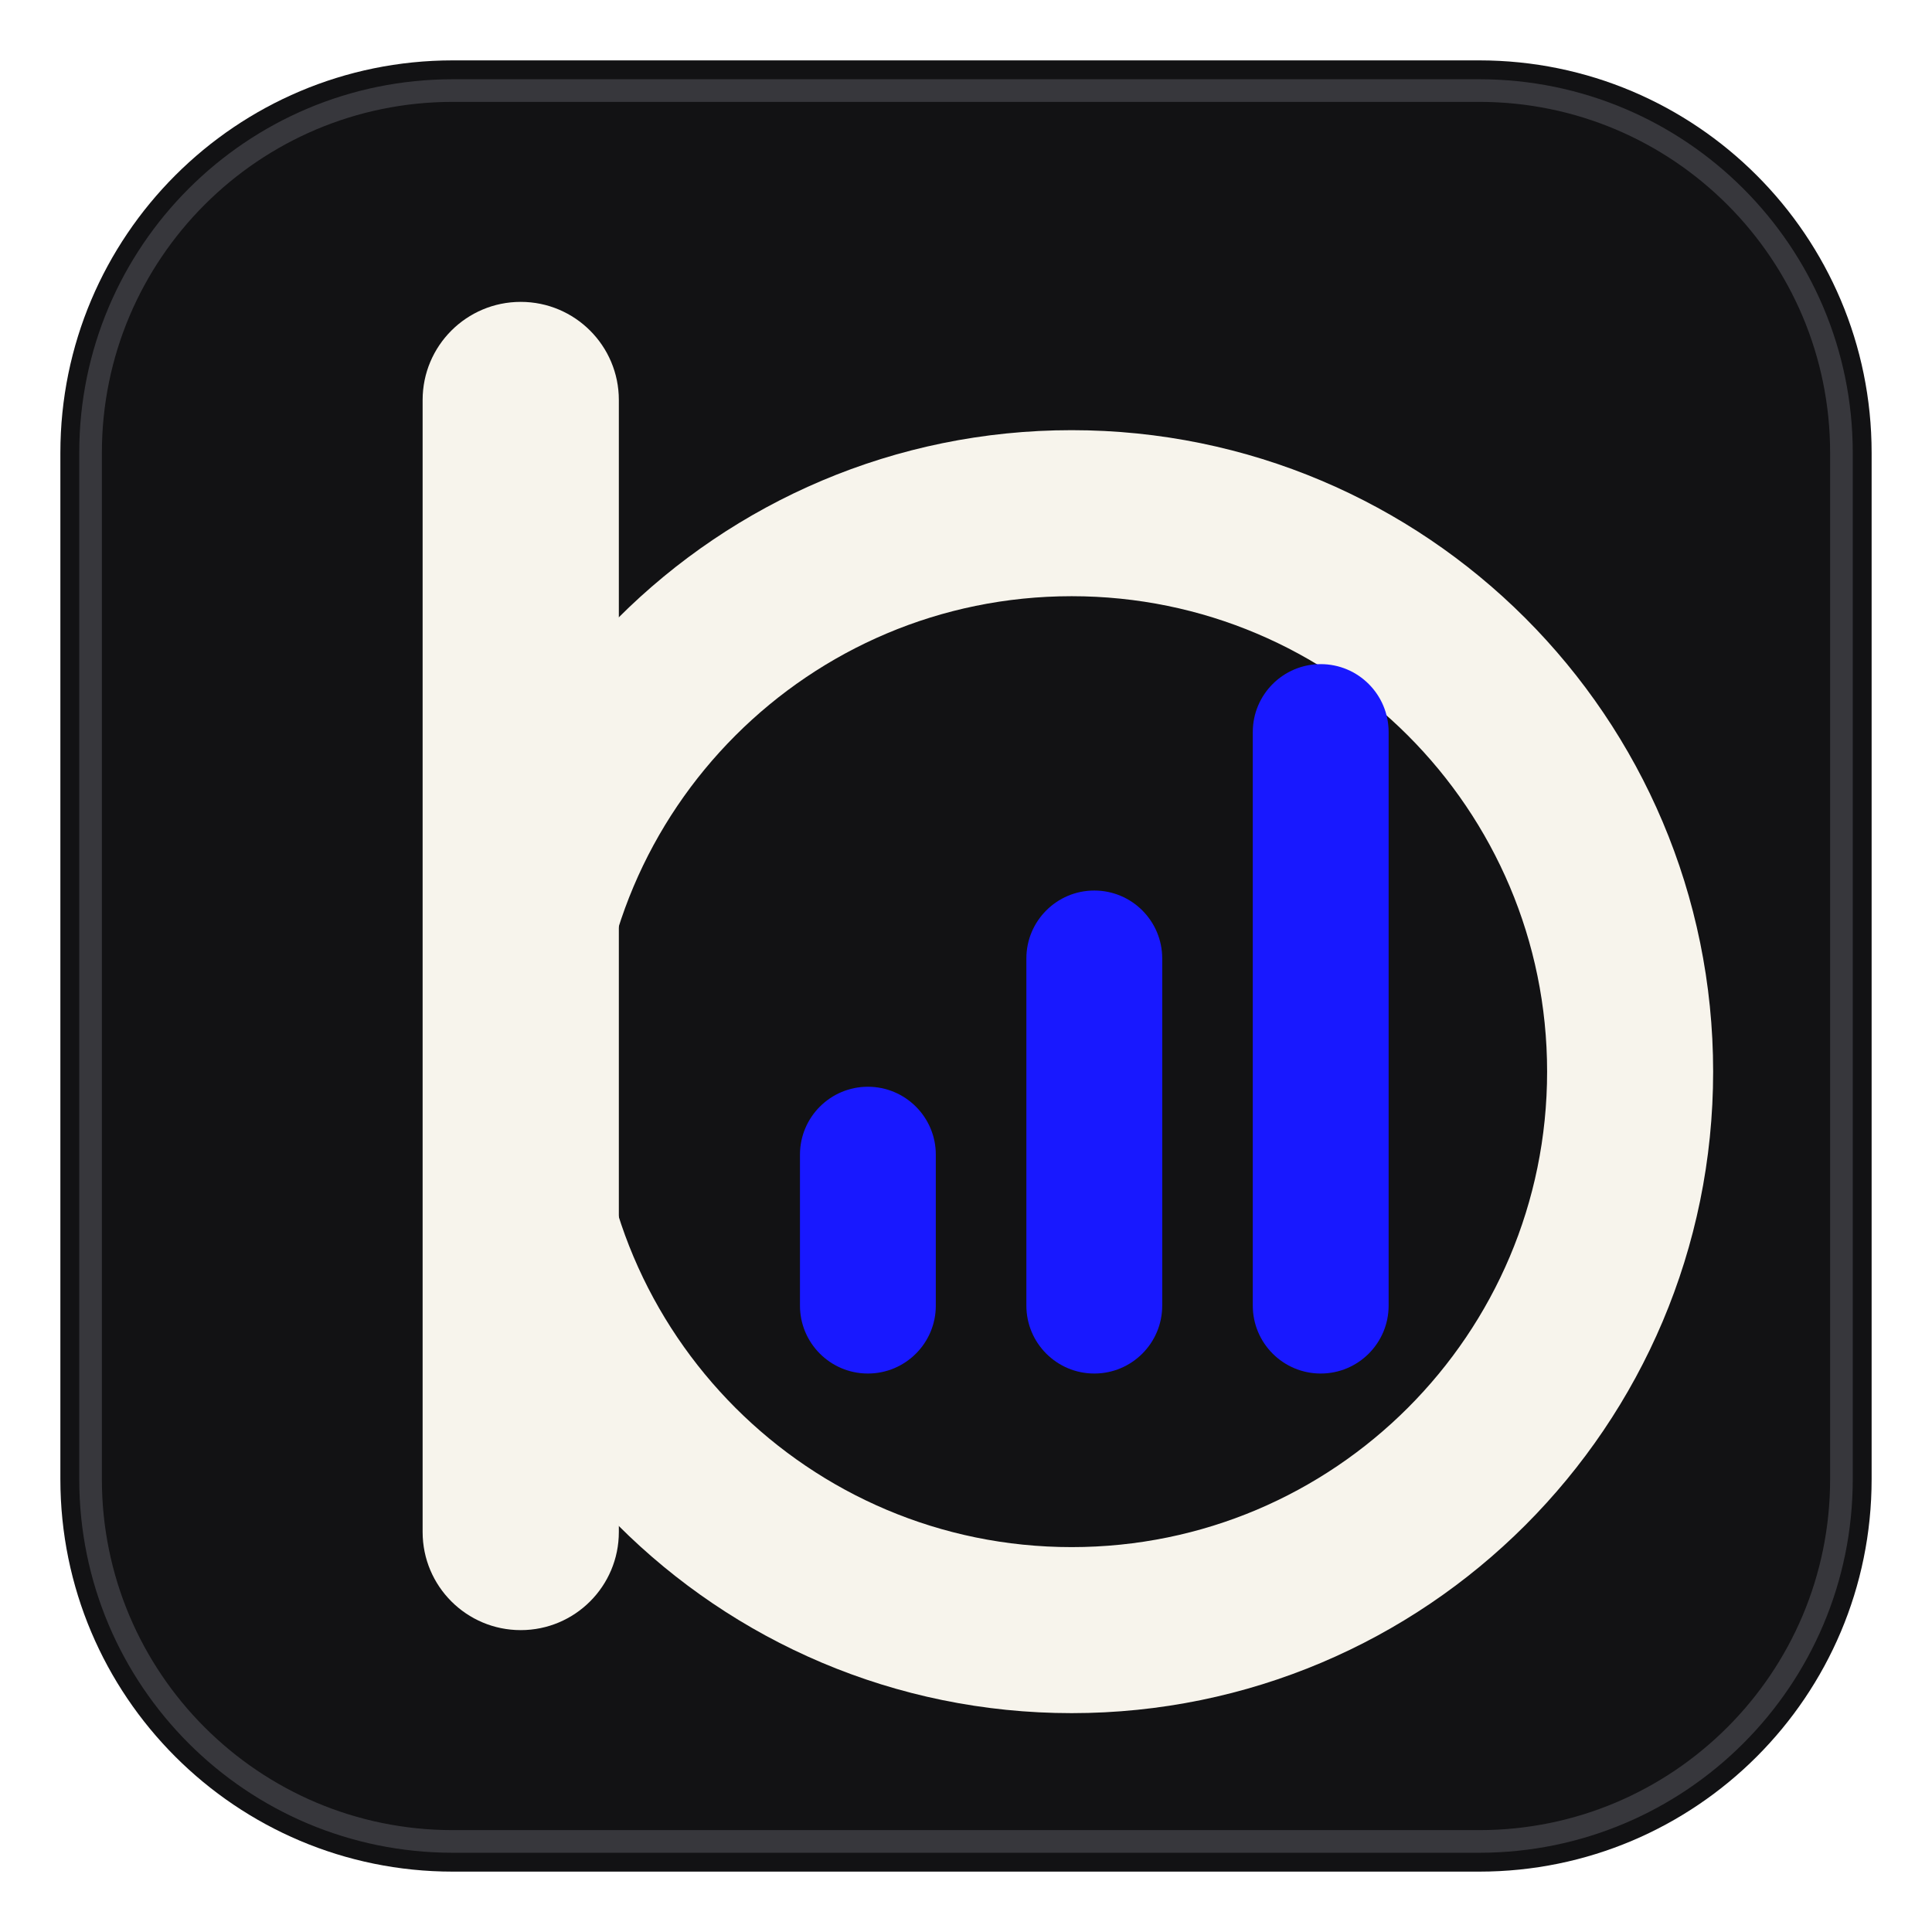
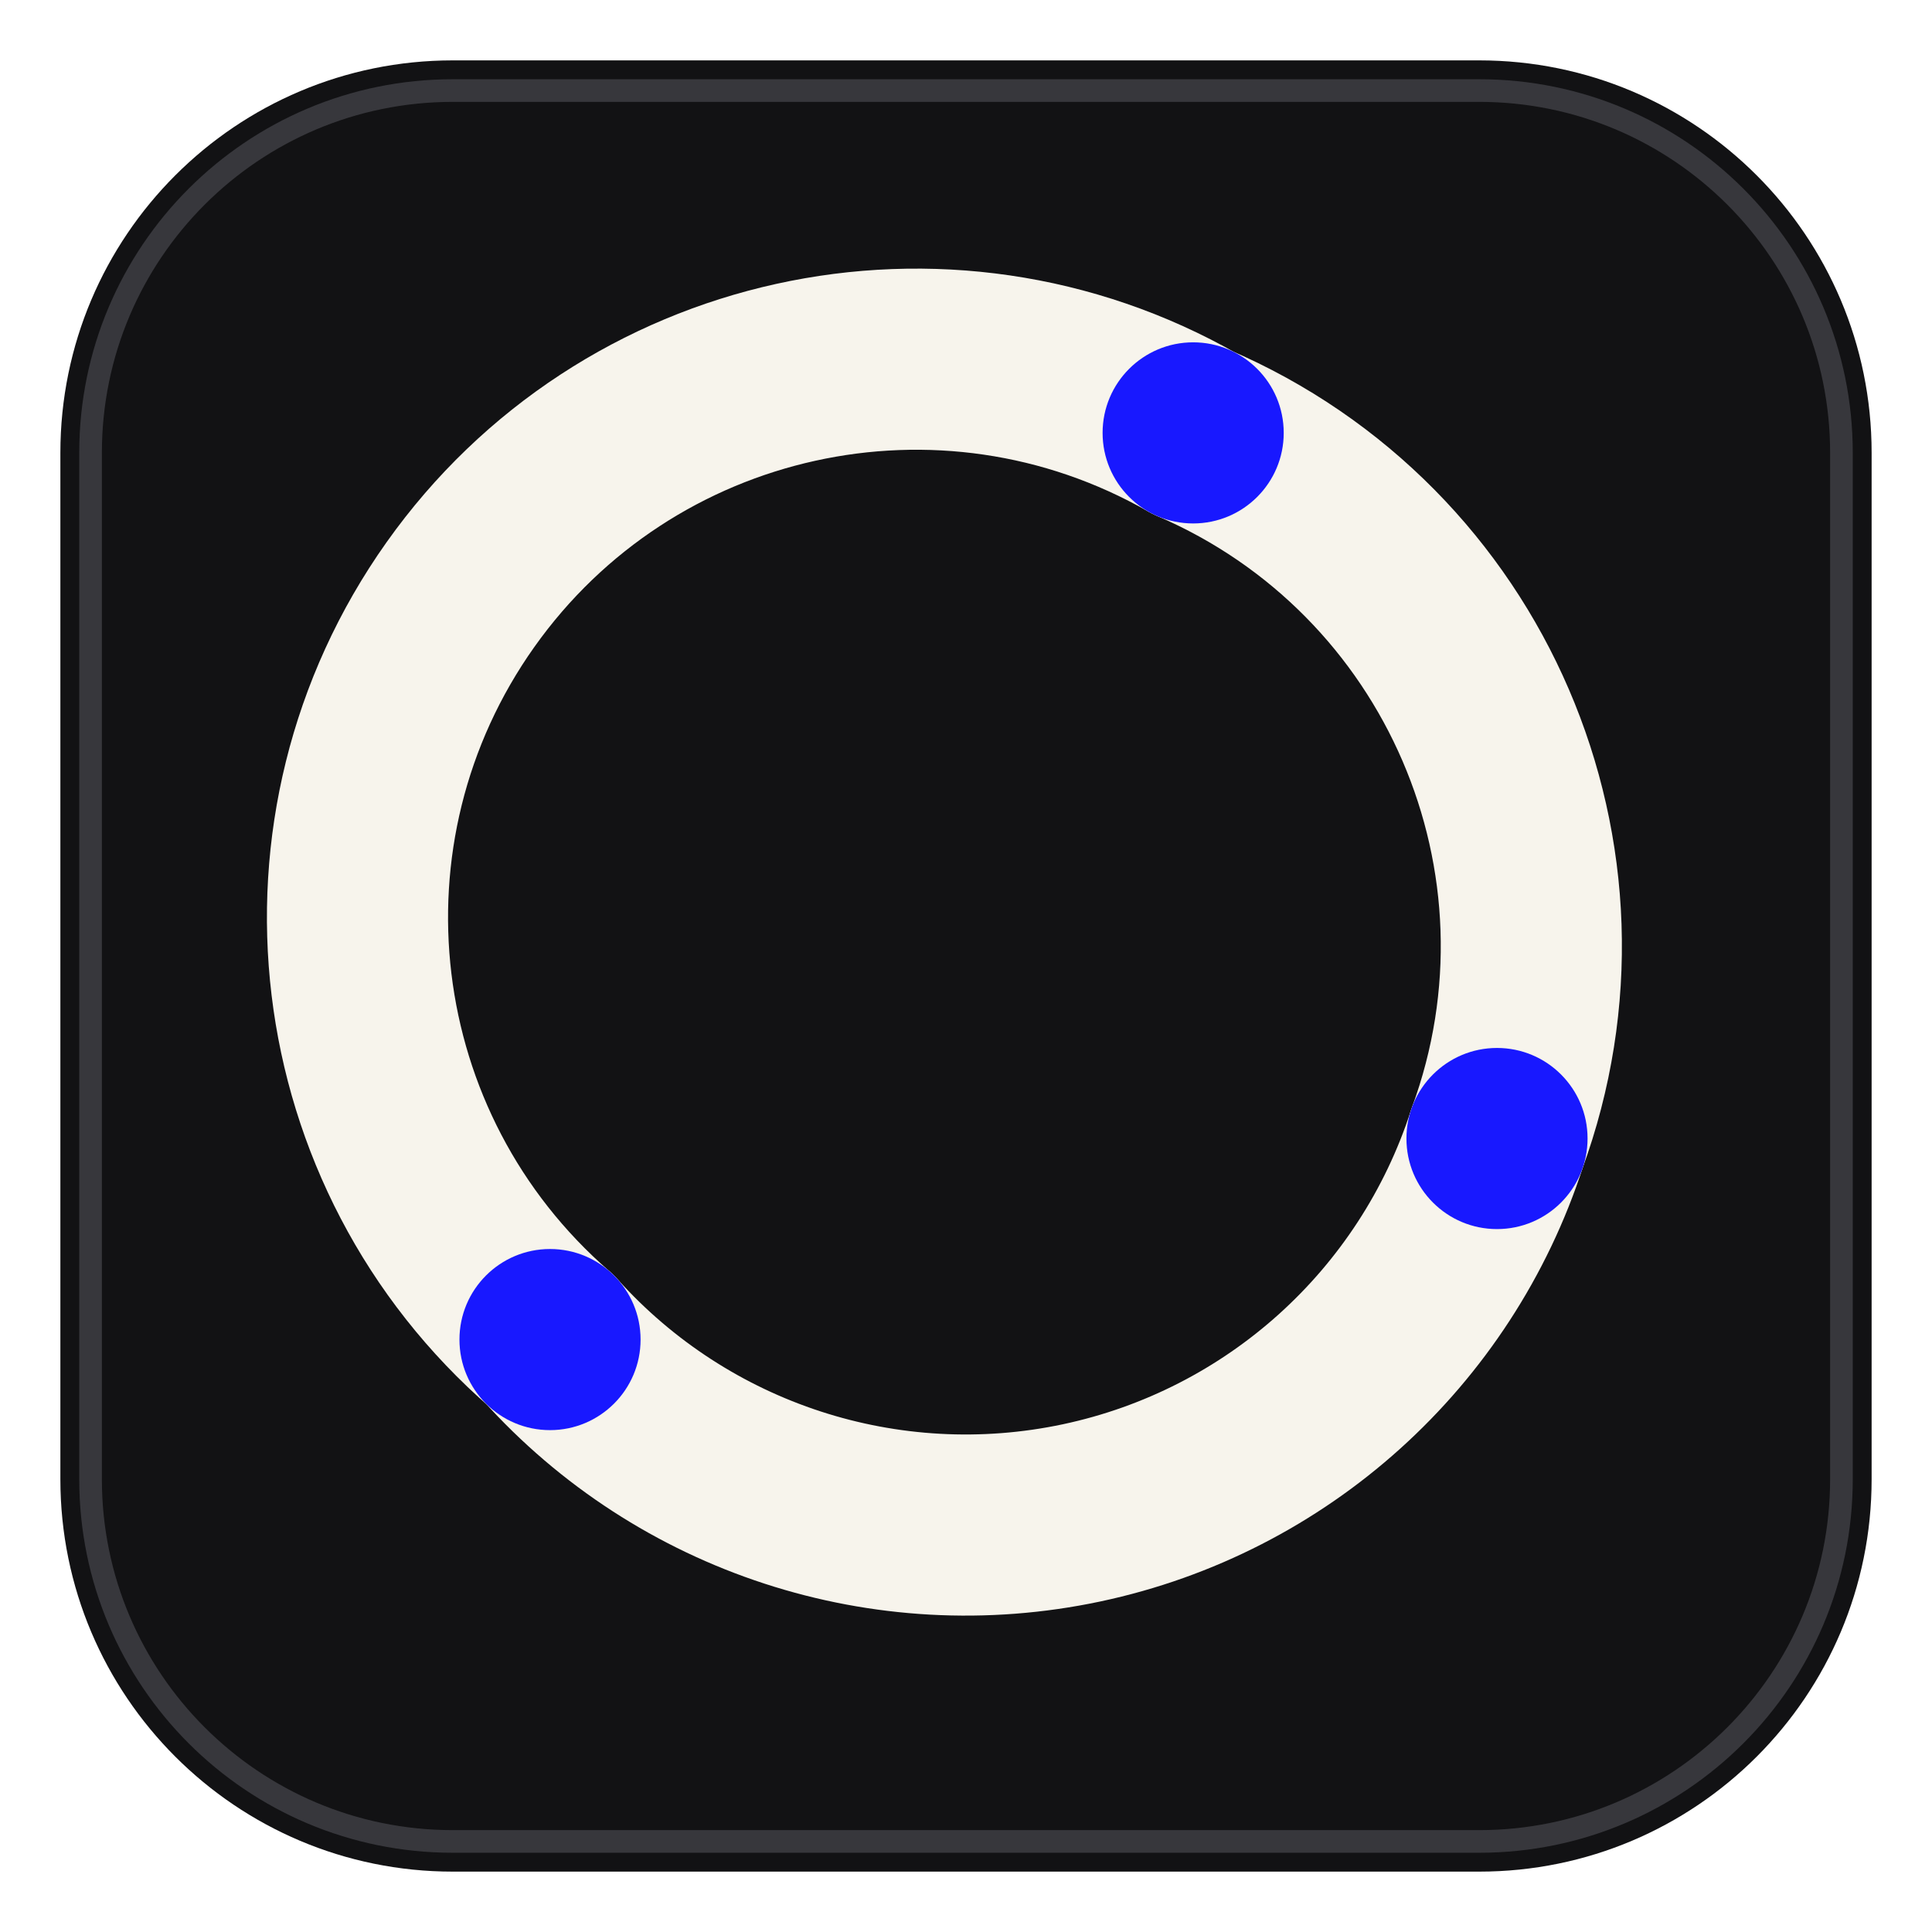
<svg xmlns="http://www.w3.org/2000/svg" width="128" height="128" viewBox="0 0 128 128" role="img" aria-labelledby="title desc">
  <rect x="4" y="4" width="120" height="120" rx="26" fill="#121214" />
  <rect x="6" y="6" width="116" height="116" rx="24" fill="none" stroke="#37373C" stroke-width="1.5" />
-   <rect x="28" y="20" width="13" height="88" rx="6.5" fill="#F7F4EC" />
-   <circle cx="71" cy="71" r="37" fill="none" stroke="#F7F4EC" stroke-width="11" />
-   <rect x="53" y="72" width="9" height="19" rx="4.5" fill="#1818FF" />
-   <rect x="68" y="59" width="9" height="32" rx="4.5" fill="#1818FF" />
-   <rect x="83" y="44" width="9" height="47" rx="4.5" fill="#1818FF" />
+   <path d="M79.05 28.68A37 37 0 0 1 99.18 75.43" fill="none" stroke="#F7F4EC" stroke-width="12" stroke-linecap="round" />
+   <path d="M99.18 75.43A37 37 0 0 1 36.44 88.75" fill="none" stroke="#F7F4EC" stroke-width="12" stroke-linecap="round" />
+   <path d="M36.44 88.75A37 37 0 0 1 79.05 28.68" fill="none" stroke="#F7F4EC" stroke-width="12" stroke-linecap="round" />
+   <circle cx="99.18" cy="75.43" r="6" fill="#1818FF" />
+   <circle cx="36.44" cy="88.75" r="6" fill="#1818FF" />
+   <circle cx="79.05" cy="28.68" r="6" fill="#1818FF" />
</svg>
